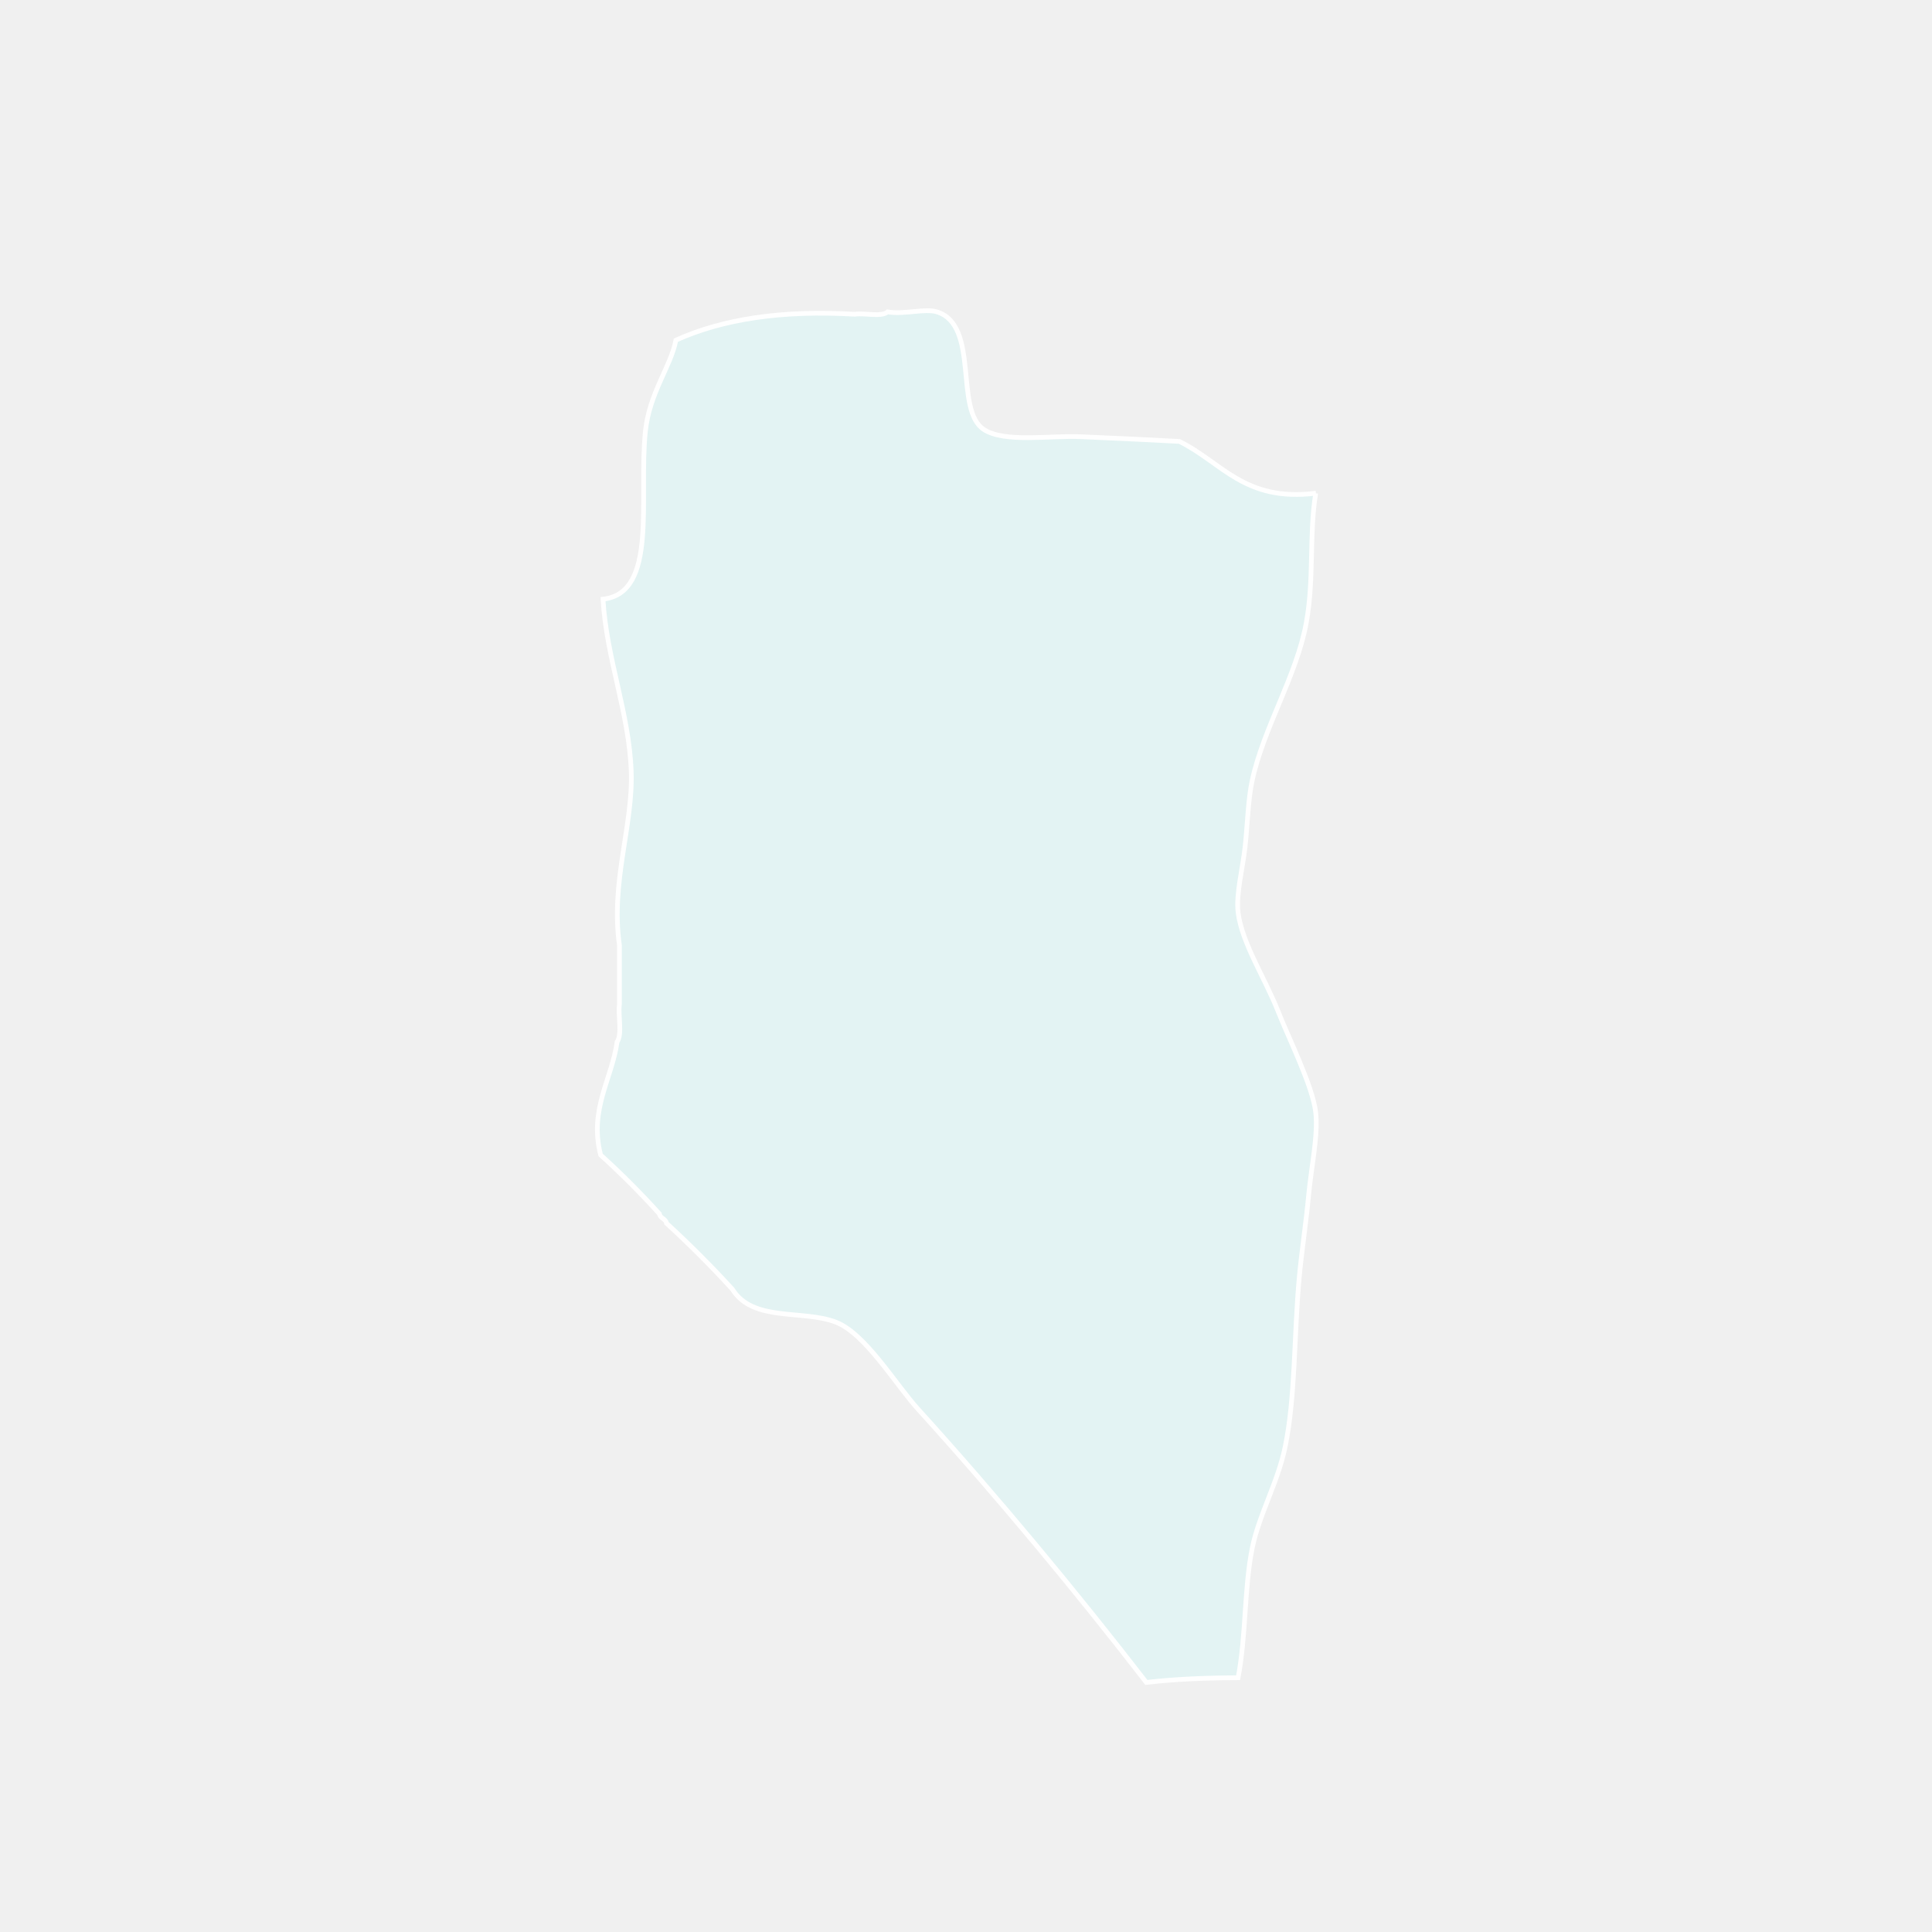
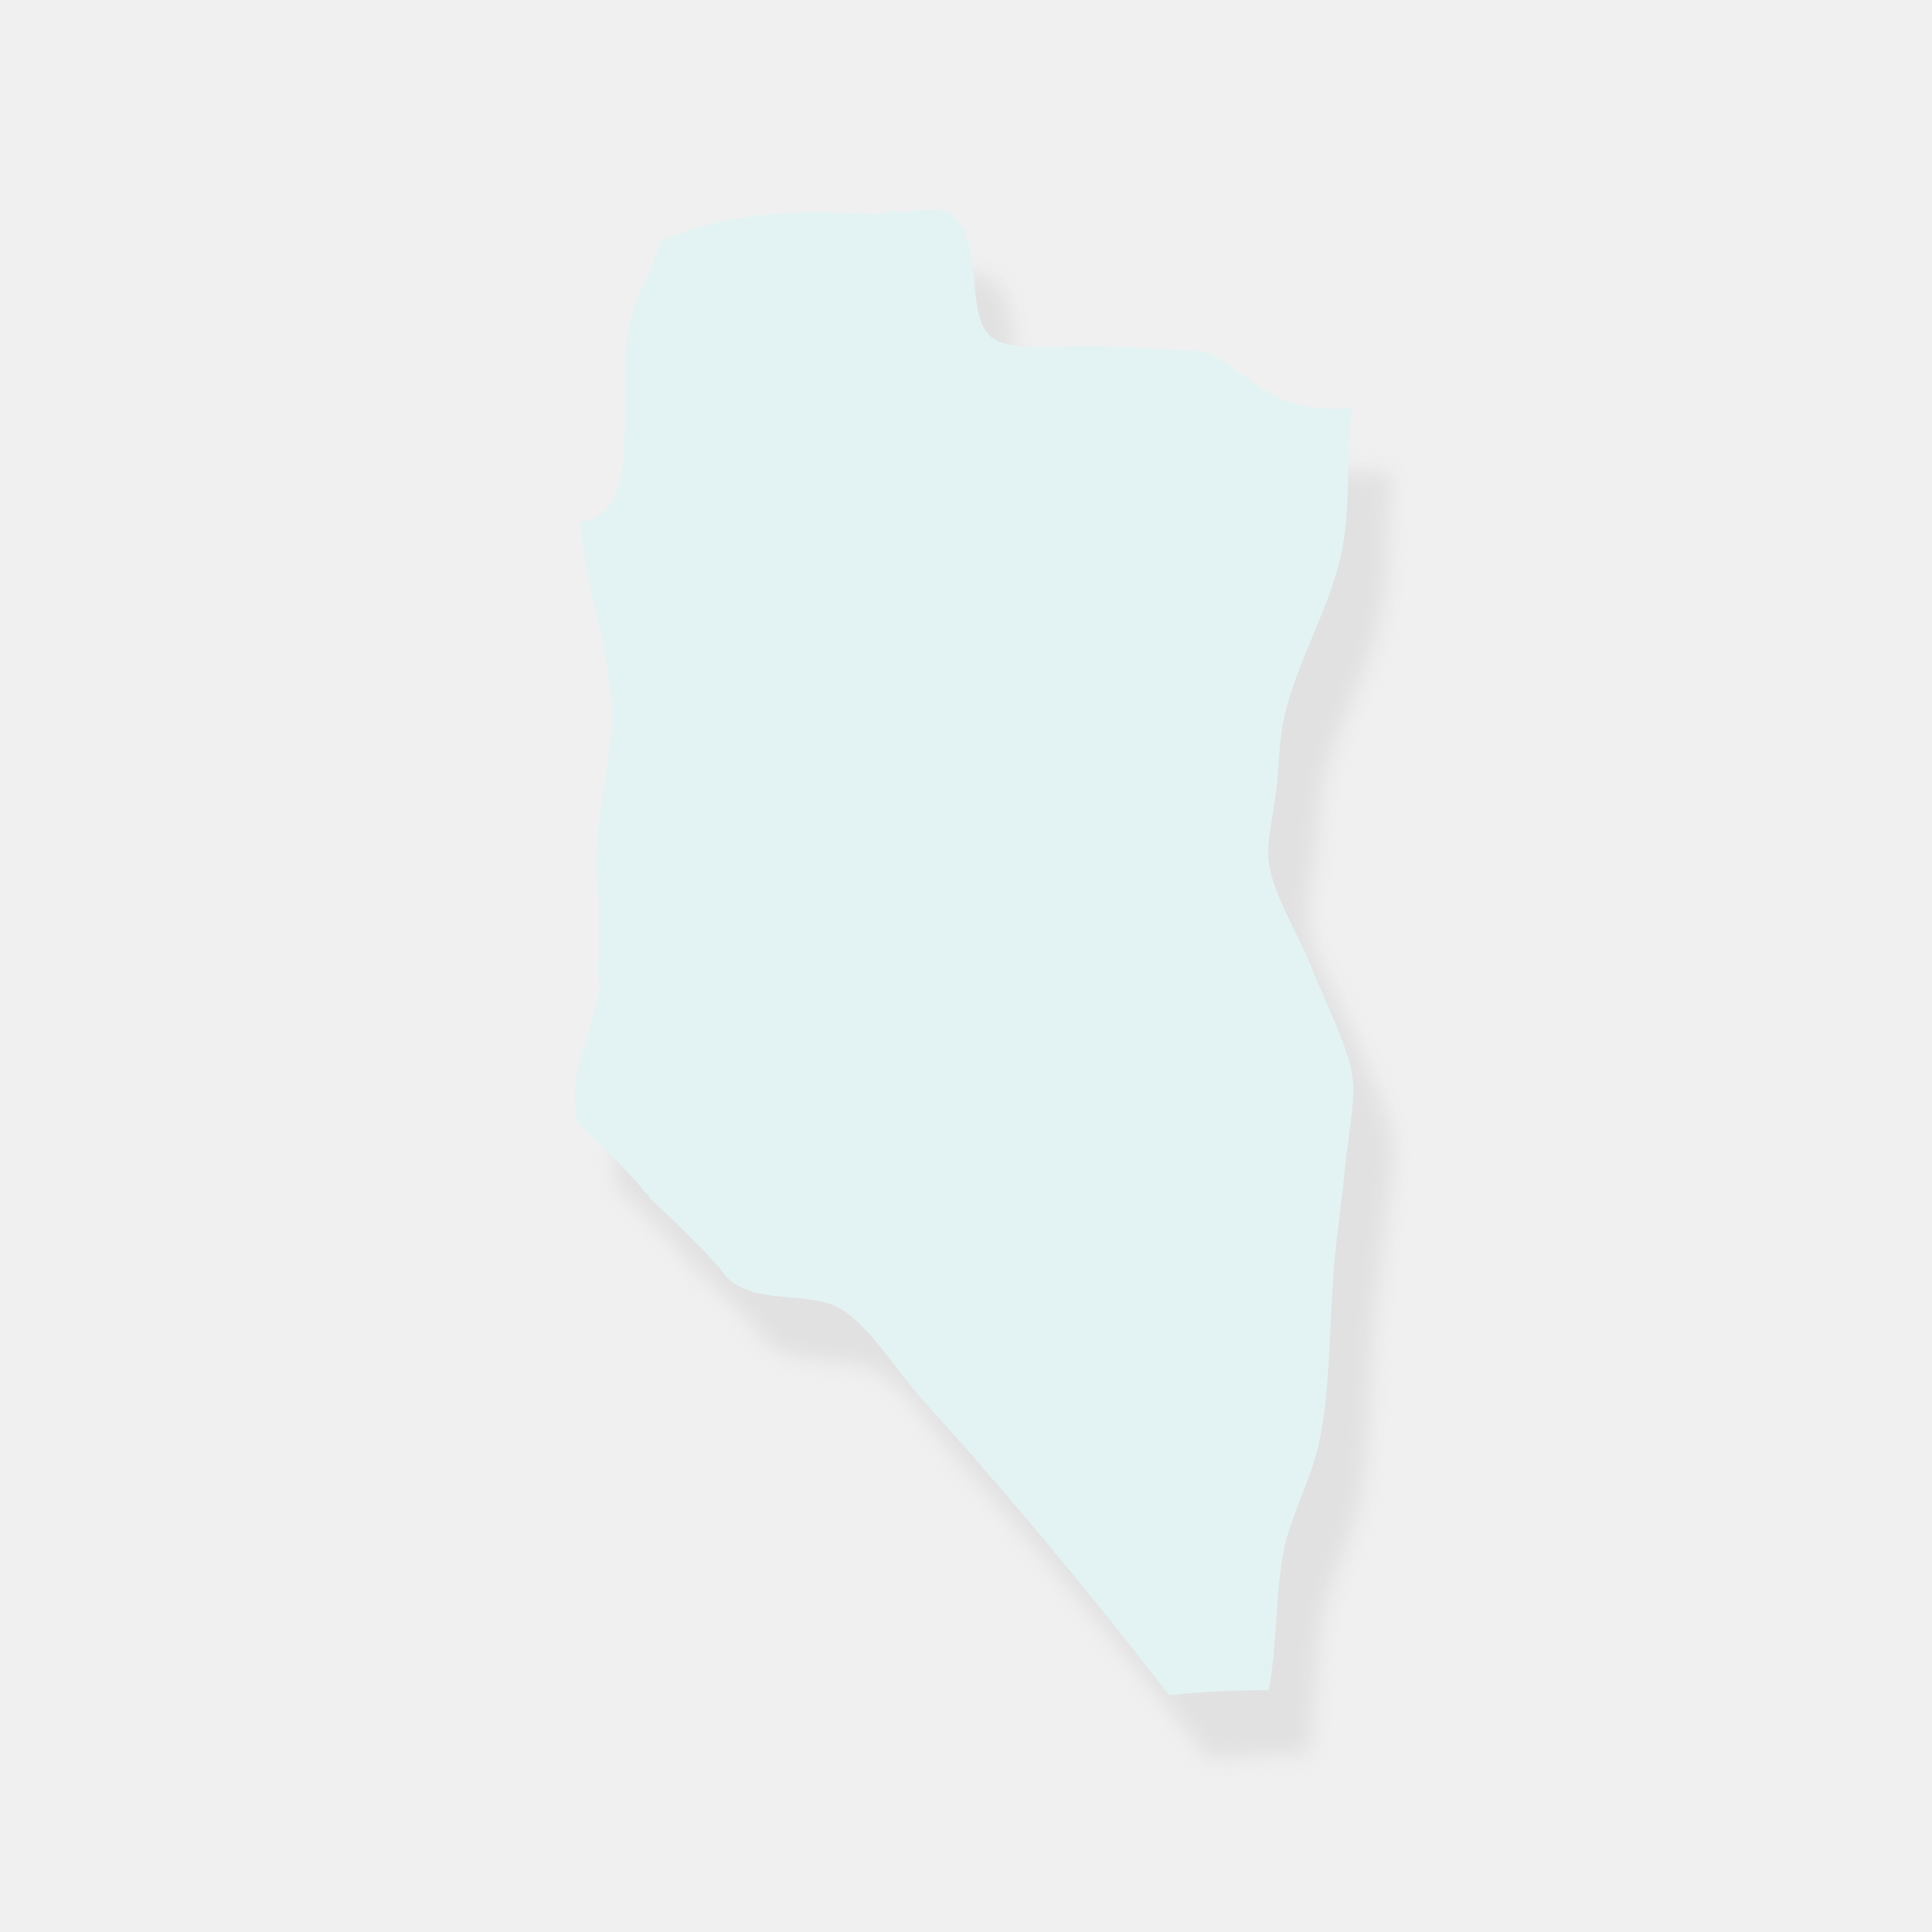
<svg xmlns="http://www.w3.org/2000/svg" width="400" height="400" viewBox="0 0 105.833 105.833" version="1.1" id="svg201">
-   <defs id="defs198" />
-   <g id="layer1" style="fill:#e3f3f3;fill-opacity:1;stroke:#ffffff;stroke-opacity:1">
-     <path id="Dobong-gu" fill-rule="evenodd" clip-rule="evenodd" fill="#c8c8c8" d="m 72.073,27.018 c -0.373,2.326 -0.073,4.67 -0.516,7.095 -0.533,2.923 -2.324,5.701 -2.964,8.642 -0.223,1.026 -0.252,2.373 -0.386,3.612 -0.131,1.201 -0.507,2.613 -0.386,3.612 0.201,1.665 1.483,3.621 2.191,5.418 0.589,1.497 1.903,4.113 2.062,5.547 0.139,1.253 -0.246,2.999 -0.387,4.515 -0.141,1.516 -0.382,3.07 -0.515,4.515 -0.292,3.184 -0.206,6.543 -0.773,9.288 -0.408,1.971 -1.435,3.715 -1.804,5.547 -0.444,2.207 -0.327,4.756 -0.773,7.095 -1.755,0.006 -3.449,0.073 -5.026,0.258 -3.811,-4.929 -8.169,-10.191 -12.499,-14.963 -1.263,-1.392 -2.89,-4.147 -4.51,-4.773 -1.808,-0.698 -4.541,0.011 -5.67,-1.806 -1.149,-1.258 -2.352,-2.462 -3.608,-3.612 -0.038,-0.263 -0.349,-0.253 -0.387,-0.516 -1.02,-1.129 -2.094,-2.204 -3.221,-3.225 -0.64,-2.508 0.627,-4.175 0.902,-6.192 0.298,-0.433 0.045,-1.417 0.129,-2.064 0,-1.075 0,-2.15 0,-3.225 -0.493,-3.483 0.755,-6.547 0.645,-9.546 -0.118,-3.194 -1.349,-6.138 -1.546,-9.417 3.029,-0.342 1.949,-5.463 2.319,-9.159 0.216,-2.149 1.404,-3.587 1.675,-5.031 2.576,-1.162 5.822,-1.653 9.793,-1.419 0.561,-0.083 1.457,0.168 1.804,-0.129 0.889,0.158 2.049,-0.207 2.706,0 2.365,0.745 0.915,5.38 2.577,6.45 1.134,0.73 3.618,0.314 5.283,0.387 1.917,0.085 3.684,0.164 5.412,0.258 2.313,1.124 3.548,3.328 7.474,2.838 z" style="fill:#e3f3f3;fill-opacity:1;stroke-width:0.258;stroke:#ffffff;stroke-opacity:1" />
+   <defs id="defs198">
+     <filter style="color-interpolation-filters:sRGB;" id="filter9495" x="-0.034" y="-0.018" width="1.119" height="1.079">
+       <feFlood flood-opacity="0.498" flood-color="rgb(212,212,212)" result="flood" id="feFlood9485" />
+       <feComposite in="flood" in2="SourceGraphic" operator="in" result="composite1" id="feComposite9487" />
+       <feGaussianBlur in="composite1" stdDeviation="0.5" result="blur" id="feGaussianBlur9489" />
+       <feOffset dx="2.025" dy="3.271" result="offset" id="feOffset9491" />
+       <feComposite in="SourceGraphic" in2="offset" operator="over" result="composite2" id="feComposite9493" />
+     </filter>
+   </defs>
+   <g id="layer1" style="fill:#e3f3f3;fill-opacity:1;stroke:none;stroke-opacity:1;filter:url(#filter9495)" transform="matrix(1.082999,0,0,1.082999,-3.956971,-6.945208)">
+     <path id="Dobong-gu" fill-rule="evenodd" clip-rule="evenodd" fill="#c8c8c8" d="m 72.073,27.018 c -0.373,2.326 -0.073,4.67 -0.516,7.095 -0.533,2.923 -2.324,5.701 -2.964,8.642 -0.223,1.026 -0.252,2.373 -0.386,3.612 -0.131,1.201 -0.507,2.613 -0.386,3.612 0.201,1.665 1.483,3.621 2.191,5.418 0.589,1.497 1.903,4.113 2.062,5.547 0.139,1.253 -0.246,2.999 -0.387,4.515 -0.141,1.516 -0.382,3.07 -0.515,4.515 -0.292,3.184 -0.206,6.543 -0.773,9.288 -0.408,1.971 -1.435,3.715 -1.804,5.547 -0.444,2.207 -0.327,4.756 -0.773,7.095 -1.755,0.006 -3.449,0.073 -5.026,0.258 -3.811,-4.929 -8.169,-10.191 -12.499,-14.963 -1.263,-1.392 -2.89,-4.147 -4.51,-4.773 -1.808,-0.698 -4.541,0.011 -5.67,-1.806 -1.149,-1.258 -2.352,-2.462 -3.608,-3.612 -0.038,-0.263 -0.349,-0.253 -0.387,-0.516 -1.02,-1.129 -2.094,-2.204 -3.221,-3.225 -0.64,-2.508 0.627,-4.175 0.902,-6.192 0.298,-0.433 0.045,-1.417 0.129,-2.064 0,-1.075 0,-2.15 0,-3.225 -0.493,-3.483 0.755,-6.547 0.645,-9.546 -0.118,-3.194 -1.349,-6.138 -1.546,-9.417 3.029,-0.342 1.949,-5.463 2.319,-9.159 0.216,-2.149 1.404,-3.587 1.675,-5.031 2.576,-1.162 5.822,-1.653 9.793,-1.419 0.561,-0.083 1.457,0.168 1.804,-0.129 0.889,0.158 2.049,-0.207 2.706,0 2.365,0.745 0.915,5.38 2.577,6.45 1.134,0.73 3.618,0.314 5.283,0.387 1.917,0.085 3.684,0.164 5.412,0.258 2.313,1.124 3.548,3.328 7.474,2.838 z" style="fill:#e3f3f3;fill-opacity:1;stroke:none;stroke-width:0.258;stroke-opacity:1" />
  </g>
</svg>
